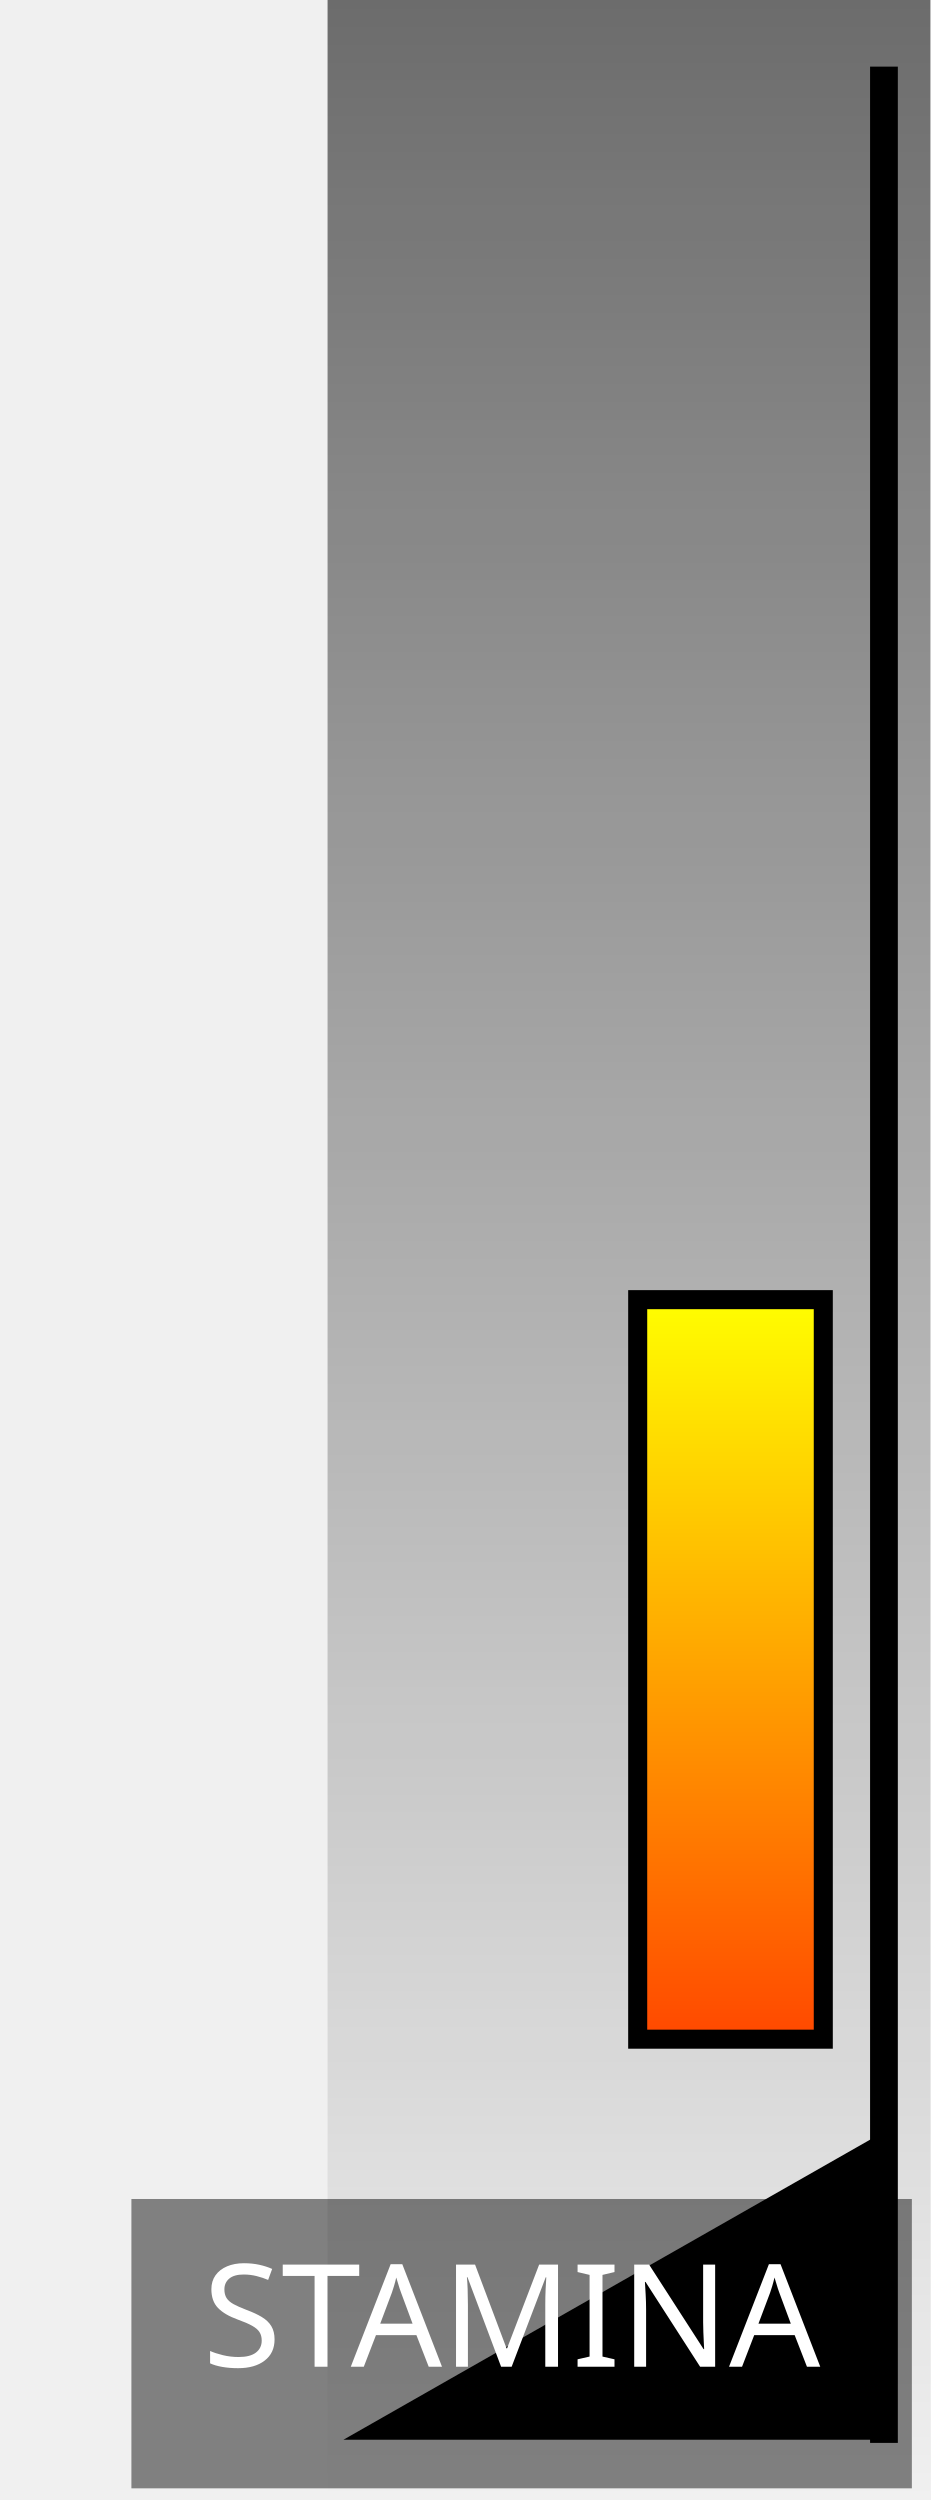
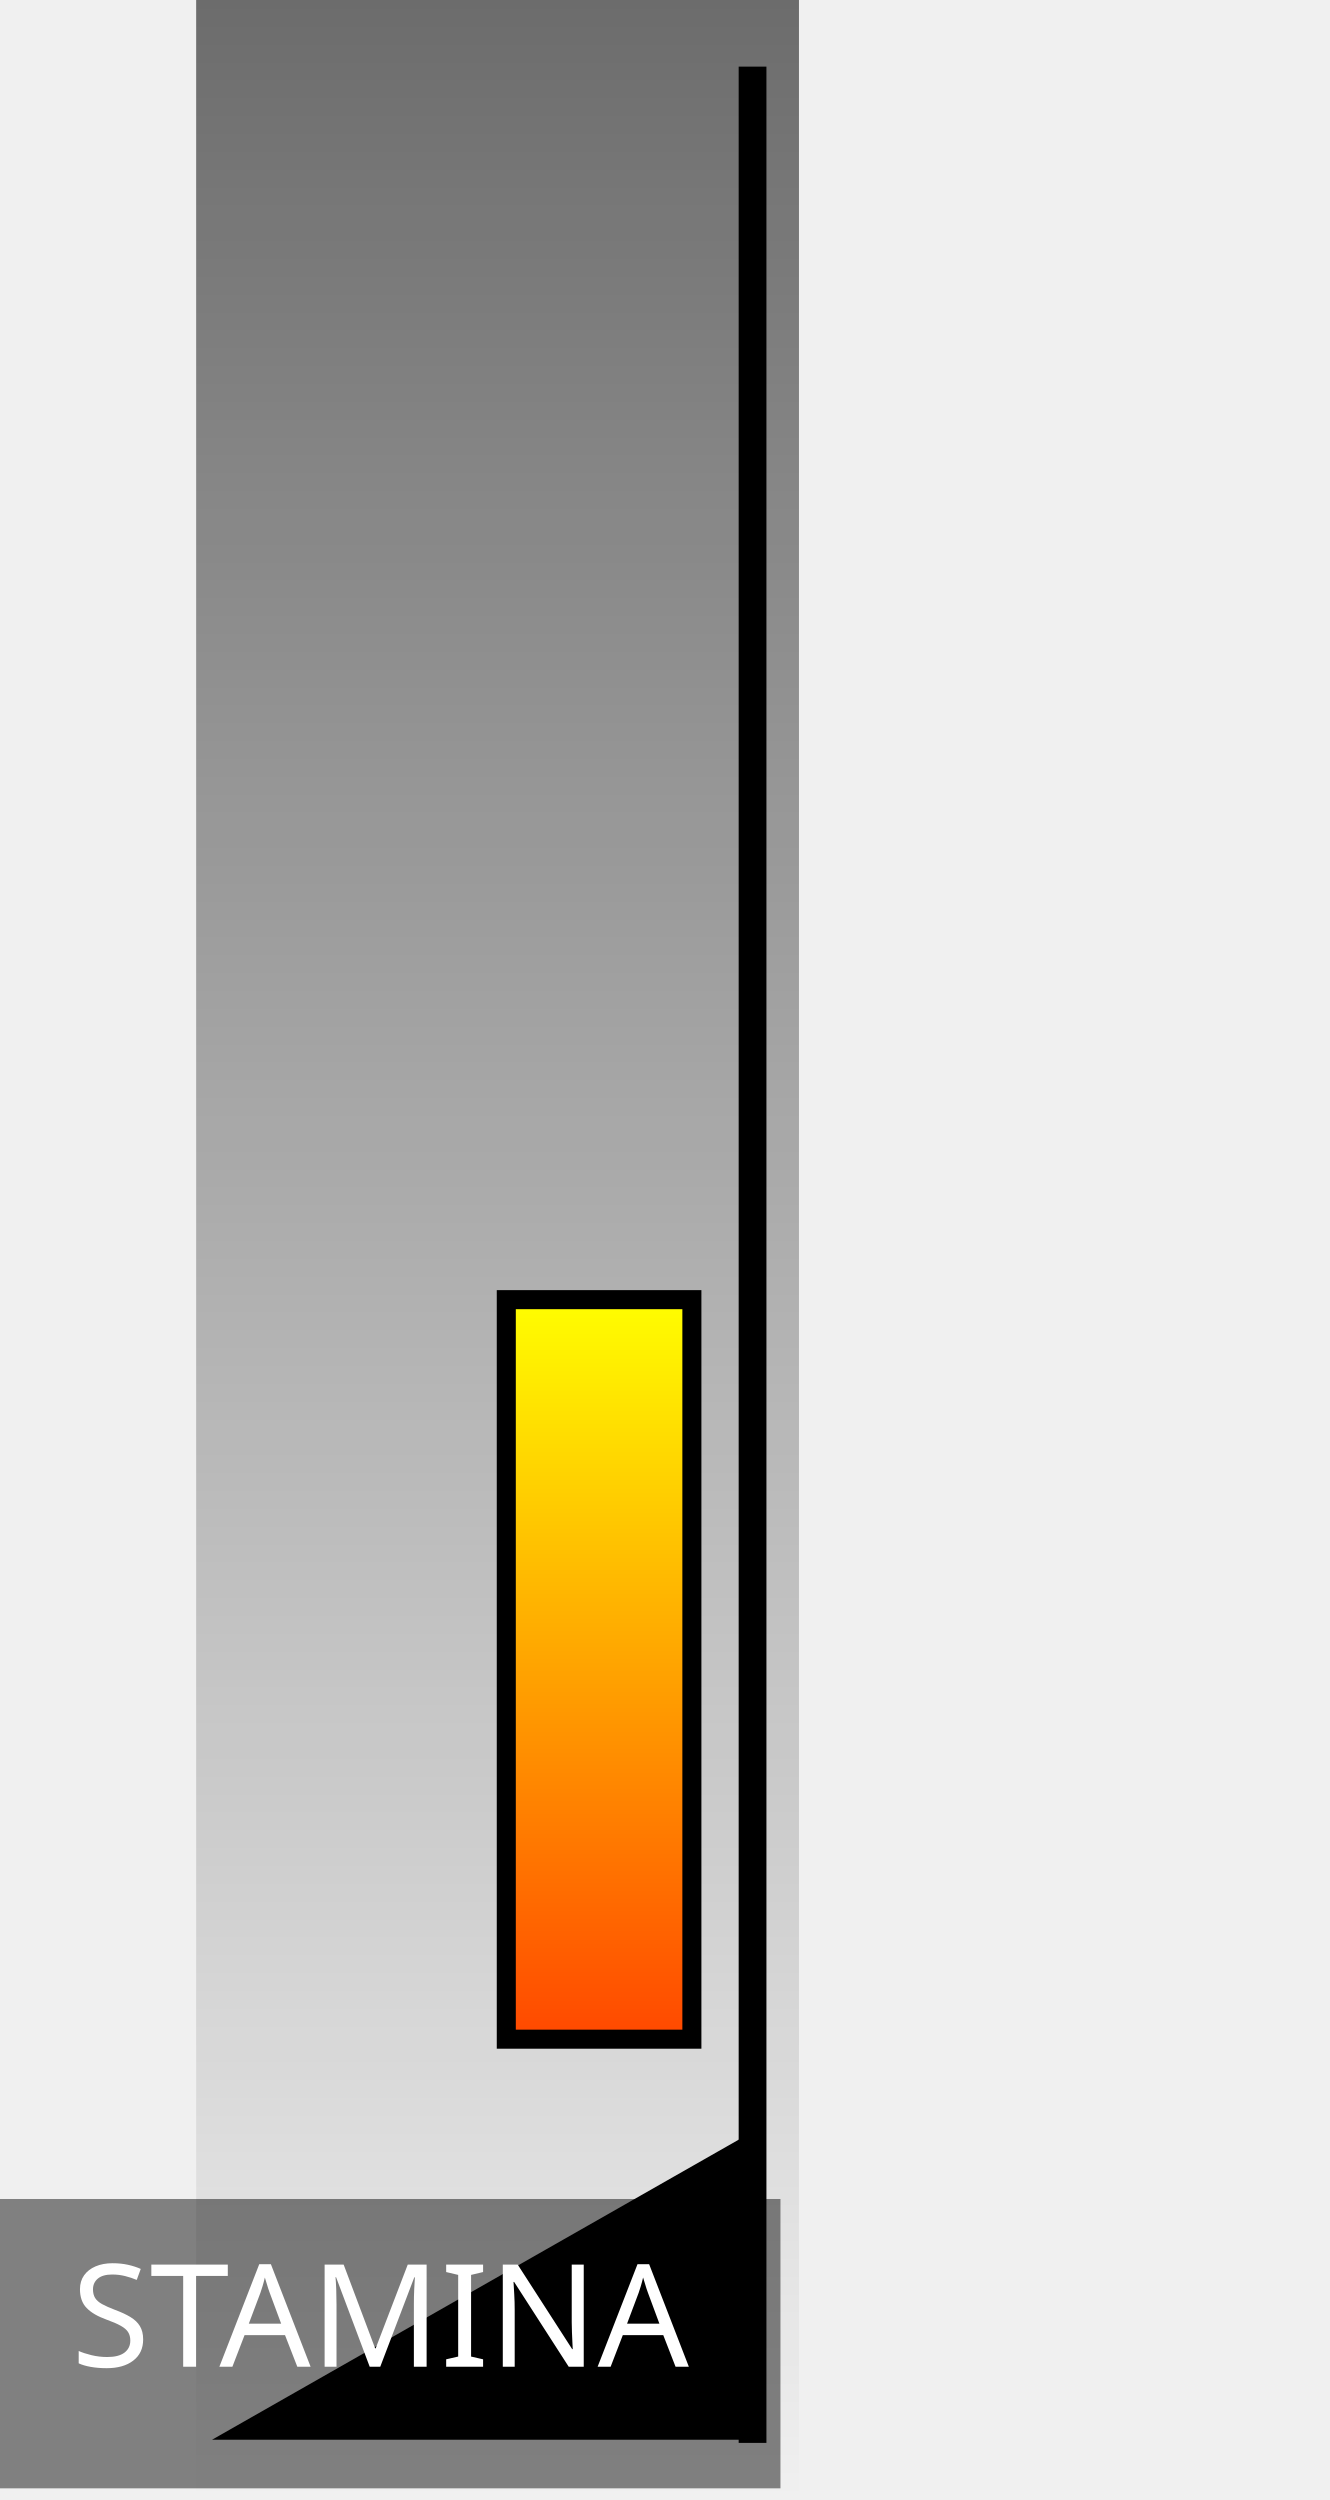
- <svg xmlns="http://www.w3.org/2000/svg" version="1.1" width="48.875" height="131.333" viewBox="0,0,48.875,131.333">
+ <svg xmlns="http://www.w3.org/2000/svg" version="1.1" width="69.847" height="131.333" viewBox="0,0,69.847,131.333">
  <defs>
    <linearGradient x1="314.667" y1="121.5" x2="314.667" y2="252.833" gradientUnits="userSpaceOnUse" id="color-1">
      <stop offset="0" stop-color="#000000" stop-opacity="0.549" />
      <stop offset="1" stop-color="#000000" stop-opacity="0" />
    </linearGradient>
    <linearGradient x1="320" y1="189.775" x2="320" y2="228.625" gradientUnits="userSpaceOnUse" id="color-2">
      <stop offset="0" stop-color="#fffe00" />
      <stop offset="1" stop-color="#ff4800" />
    </linearGradient>
    <linearGradient x1="281.75" y1="128.498" x2="281.75" y2="128.502" gradientUnits="userSpaceOnUse" id="color-3">
      <stop offset="0" stop-color="#fffe00" />
      <stop offset="1" stop-color="#ff4800" />
    </linearGradient>
  </defs>
-   <g transform="translate(-281.625,-121.5)">
+   <g transform="translate(-288.5281,-121.5)">
    <g stroke-miterlimit="10">
      <path d="M288.528,252.22v-15.2h41v15.2z" fill-opacity="0.467" fill="#000000" stroke="none" stroke-width="0" />
      <path d="M298.833,252.833v-131.333h31.667v131.333z" fill="url(#color-1)" stroke="none" stroke-width="0" />
      <path d="M299.667,249.667l28.667,-16.333v16.333z" fill="#000000" stroke="none" stroke-width="0" />
      <path d="M327.333,249.833v-124.833h1.458v124.833z" fill="#000000" stroke="none" stroke-width="0" />
      <text transform="translate(292.2775,245.8321) scale(0.18781,0.18781)" font-size="40" xml:space="preserve" fill="#ffffff" stroke="none" stroke-width="1" font-family="Pixel" font-weight="normal" text-anchor="start">
        <tspan x="0" dy="0">STAMINA</tspan>
      </text>
      <path d="M315.125,228.625v-38.85h9.75v38.85z" fill="url(#color-2)" stroke="#000000" stroke-width="1" />
      <path d="M281.875,128.5v0h-0.25v0z" fill="url(#color-3)" stroke="none" stroke-width="0" />
    </g>
  </g>
</svg>
